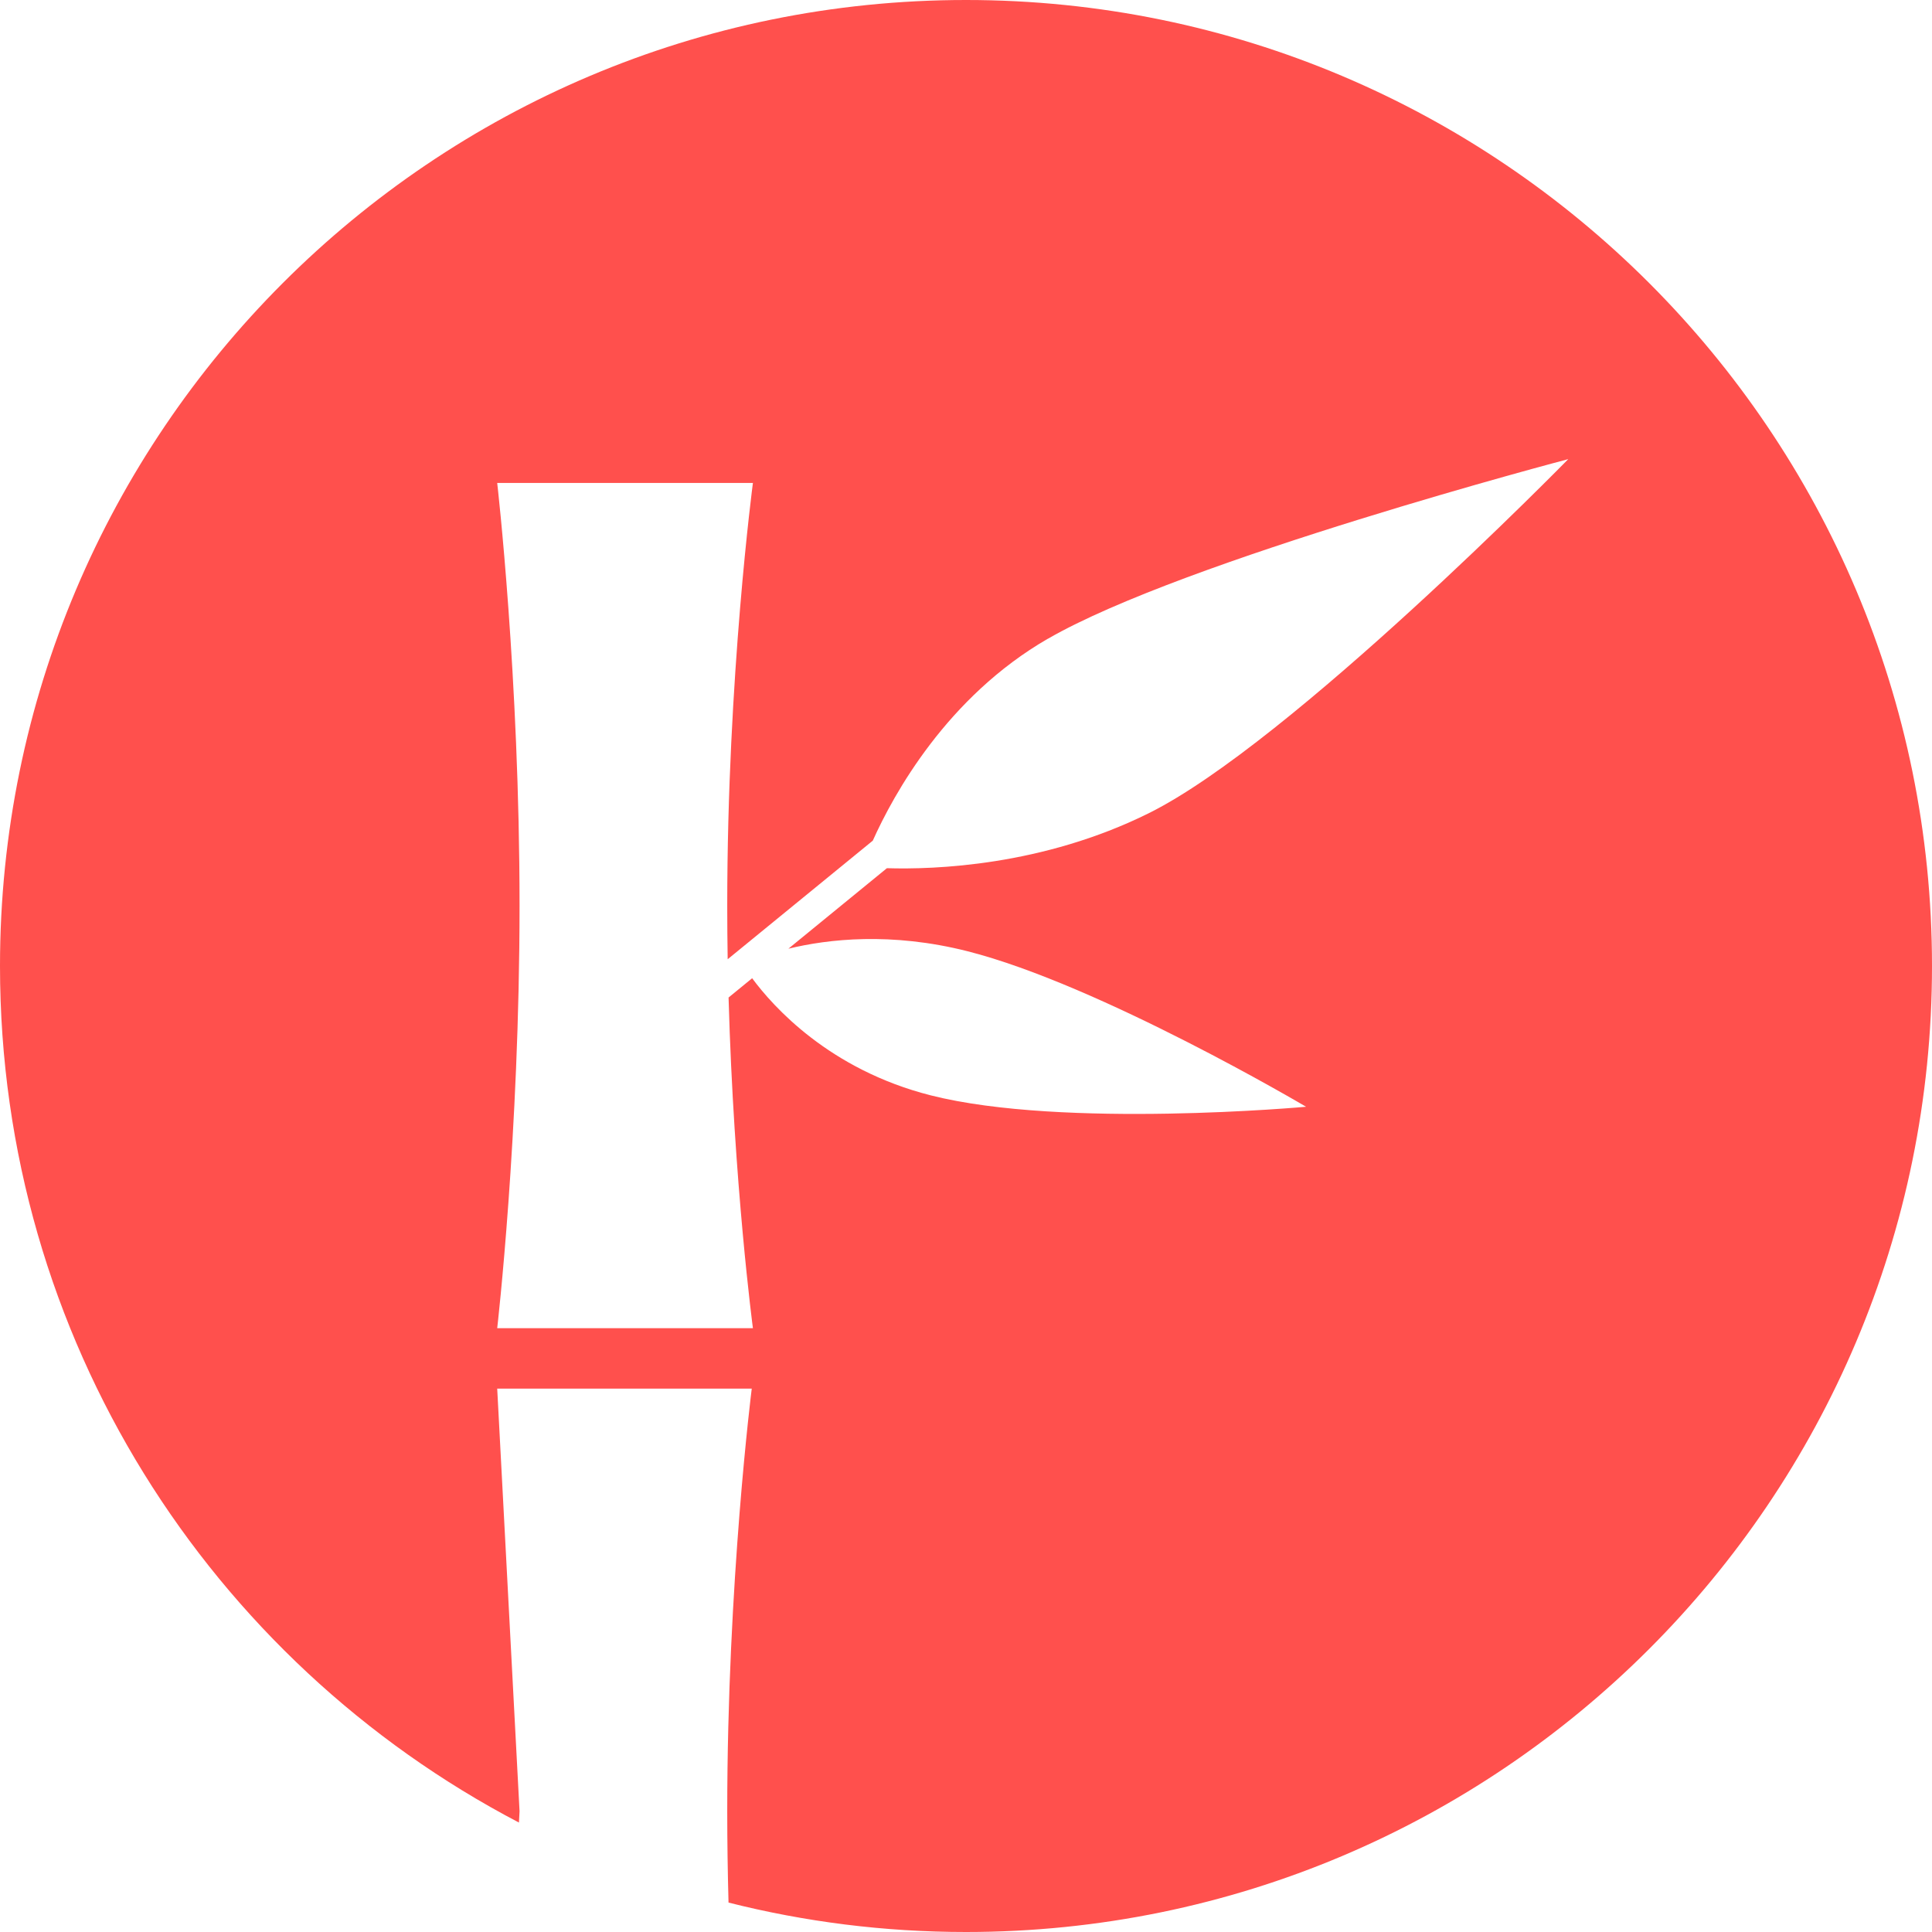
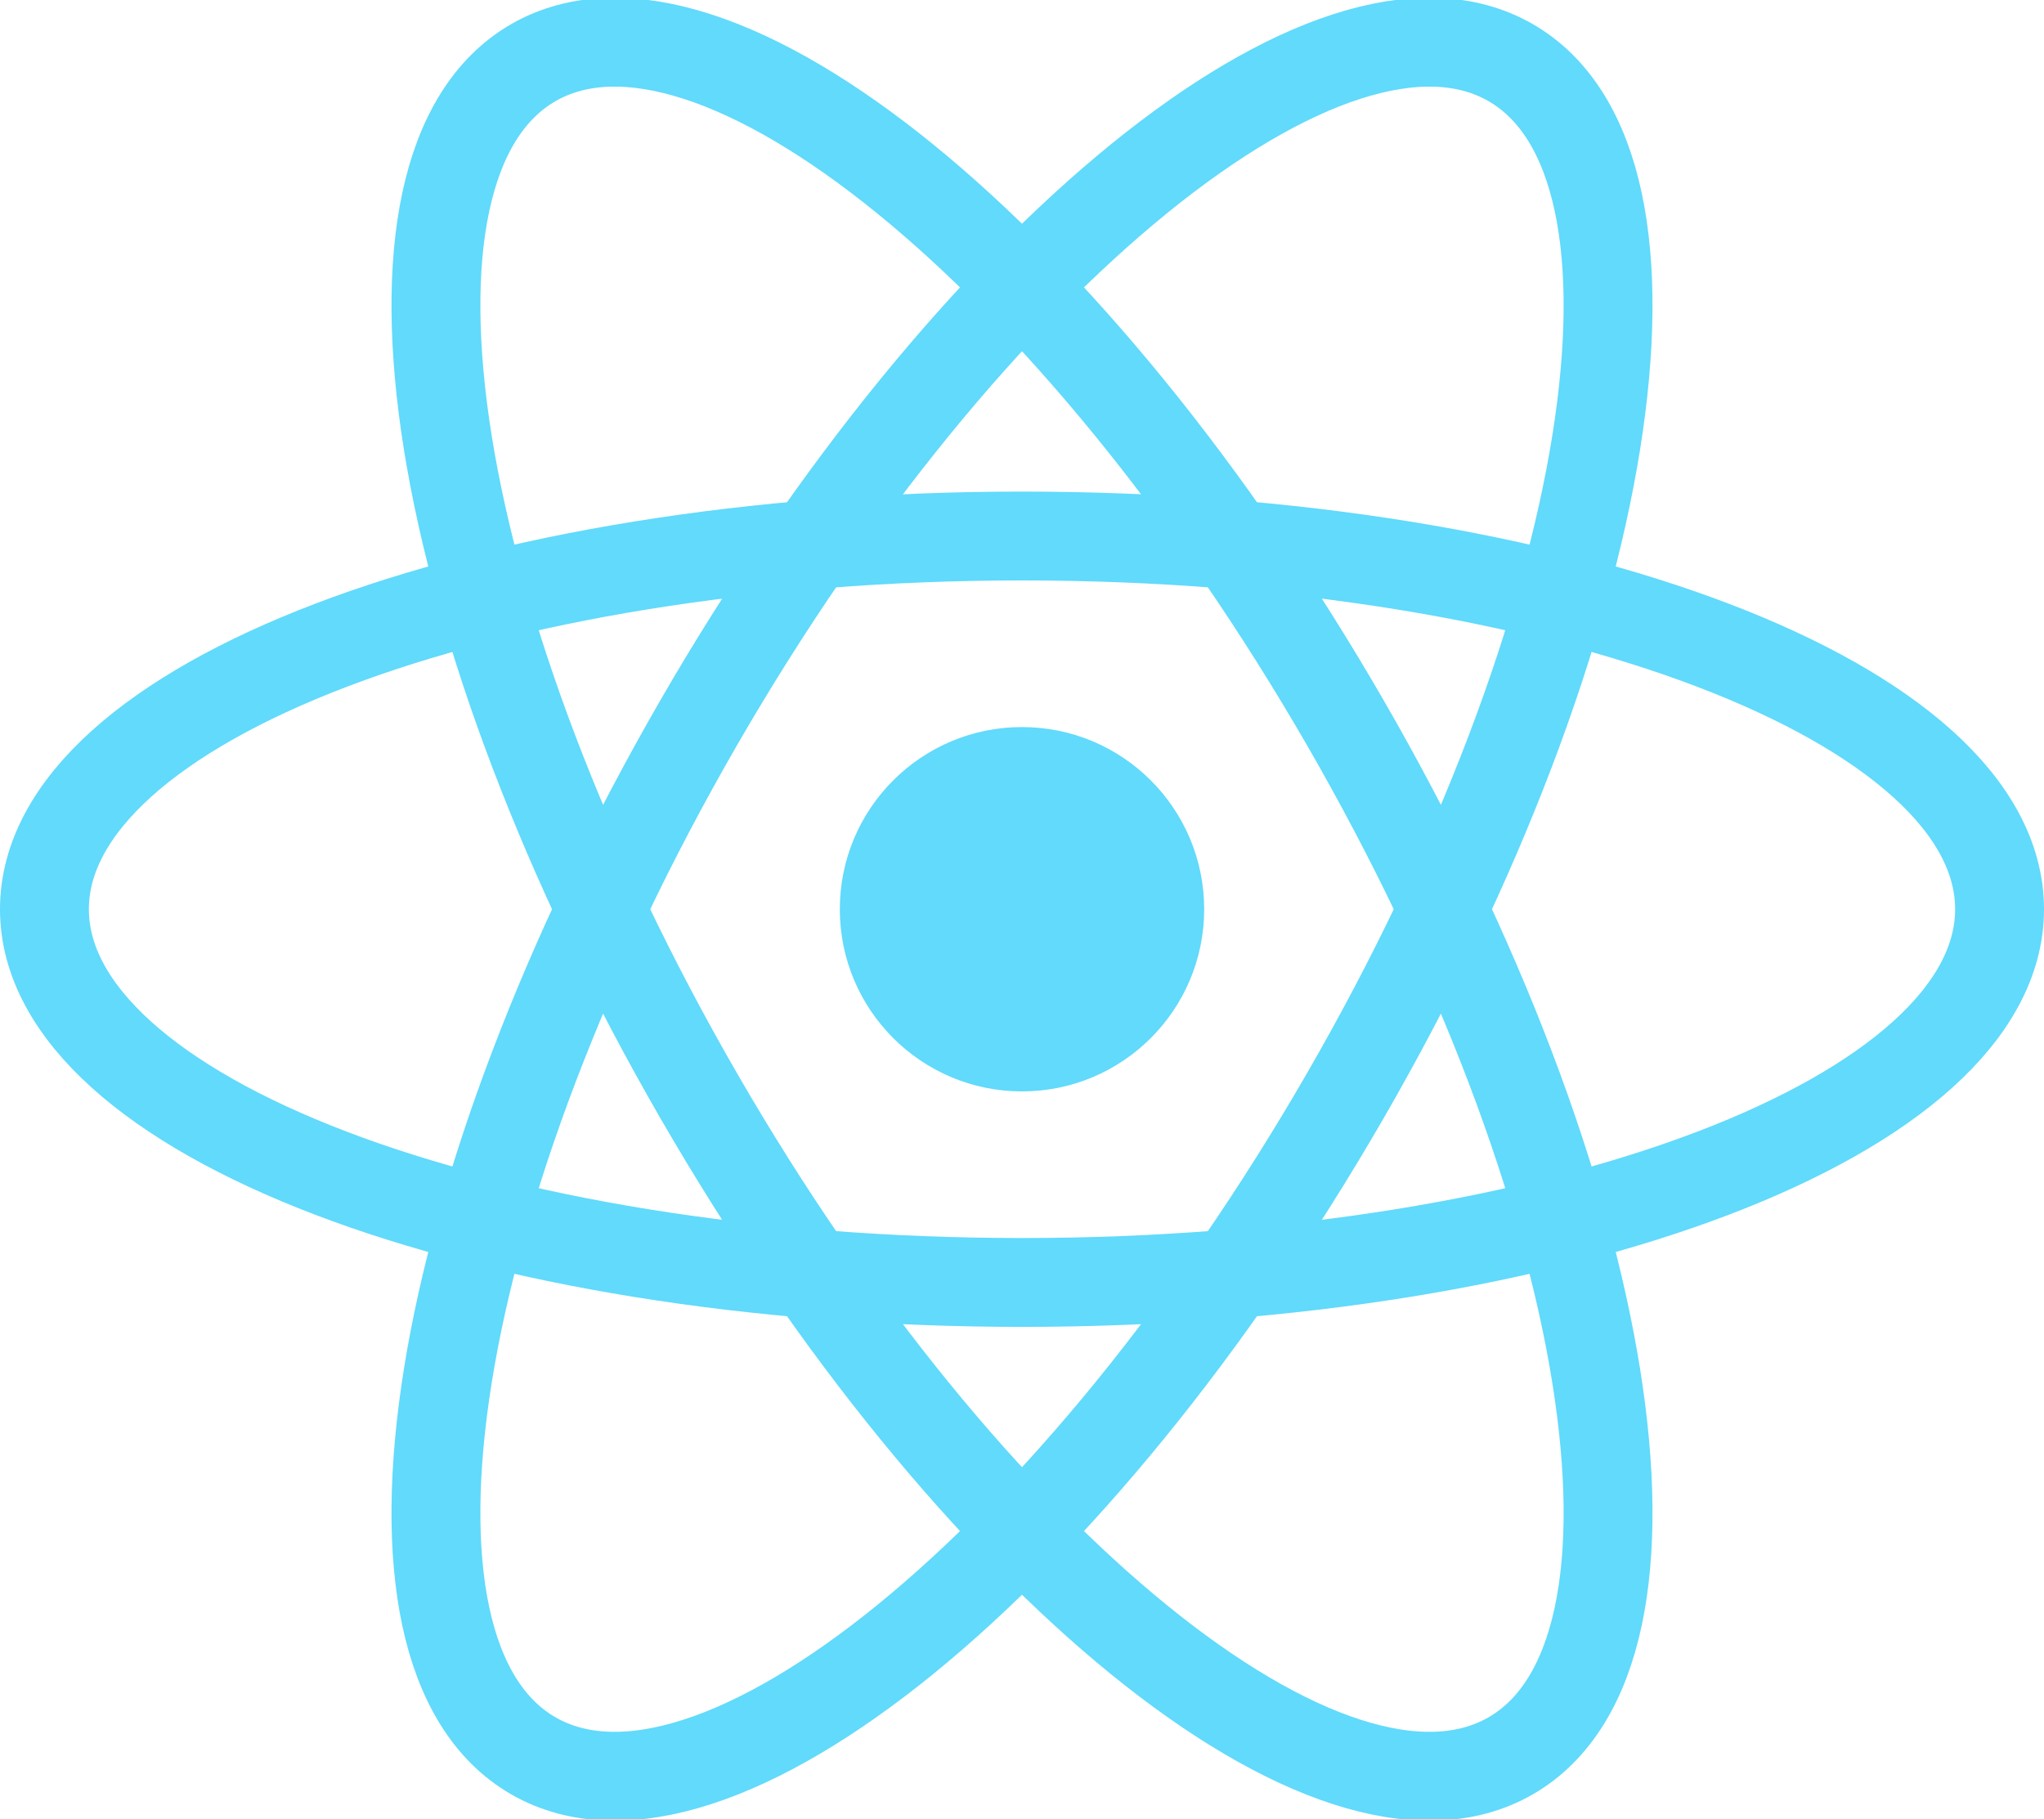
- <svg xmlns="http://www.w3.org/2000/svg" fill="none" height="100%" viewBox="0 0 48 48">
-   <g clip-rule="evenodd" fill-rule="evenodd">
-     <path d="m24 48c13.255 0 24-10.745 24-24s-10.745-24-24-24-24 10.745-24 24c0 9.247 5.23 17.273 12.893 21.281l.015-.281-.555-10.5h6.324s-.609 4.802-.609 10.5c0 .776.012 1.536.032 2.269 1.888.477 3.864.731 5.9.731zm2.037-32.133c-2.512 1.45-3.837 3.869-4.353 5.019l-3.605 2.946c-.007-.437-.011-.882-.011-1.333 0-5.698.638-10.5.638-10.5h-6.353s.555 4.802.555 10.5c0 5.698-.555 10.5-.555 10.5h6.353s-.475-3.575-.605-8.216l.586-.479c.52.704 1.92 2.272 4.438 2.91 3.294.834 9.324.283 9.324.283s-5.123-3.031-8.416-3.865c-1.897-.48-3.46-.301-4.445-.062l2.447-2c1.173.036 3.864-.054 6.508-1.367 3.517-1.747 10.42-8.796 10.42-8.796s-9.539 2.506-12.923 4.46z" fill="#ff504d" class="rz-theme-logo" />
+ <svg xmlns="http://www.w3.org/2000/svg" viewBox="-11.5 -10.232 23 20.463">
+   <circle cx="0" cy="0" r="2.05" fill="#61dafb" />
+   <g stroke="#61dafb" stroke-width="1" fill="none">
+     <ellipse rx="11" ry="4.2" />
+     <ellipse rx="11" ry="4.2" transform="rotate(60)" />
+     <ellipse rx="11" ry="4.2" transform="rotate(120)" />
  </g>
</svg>
